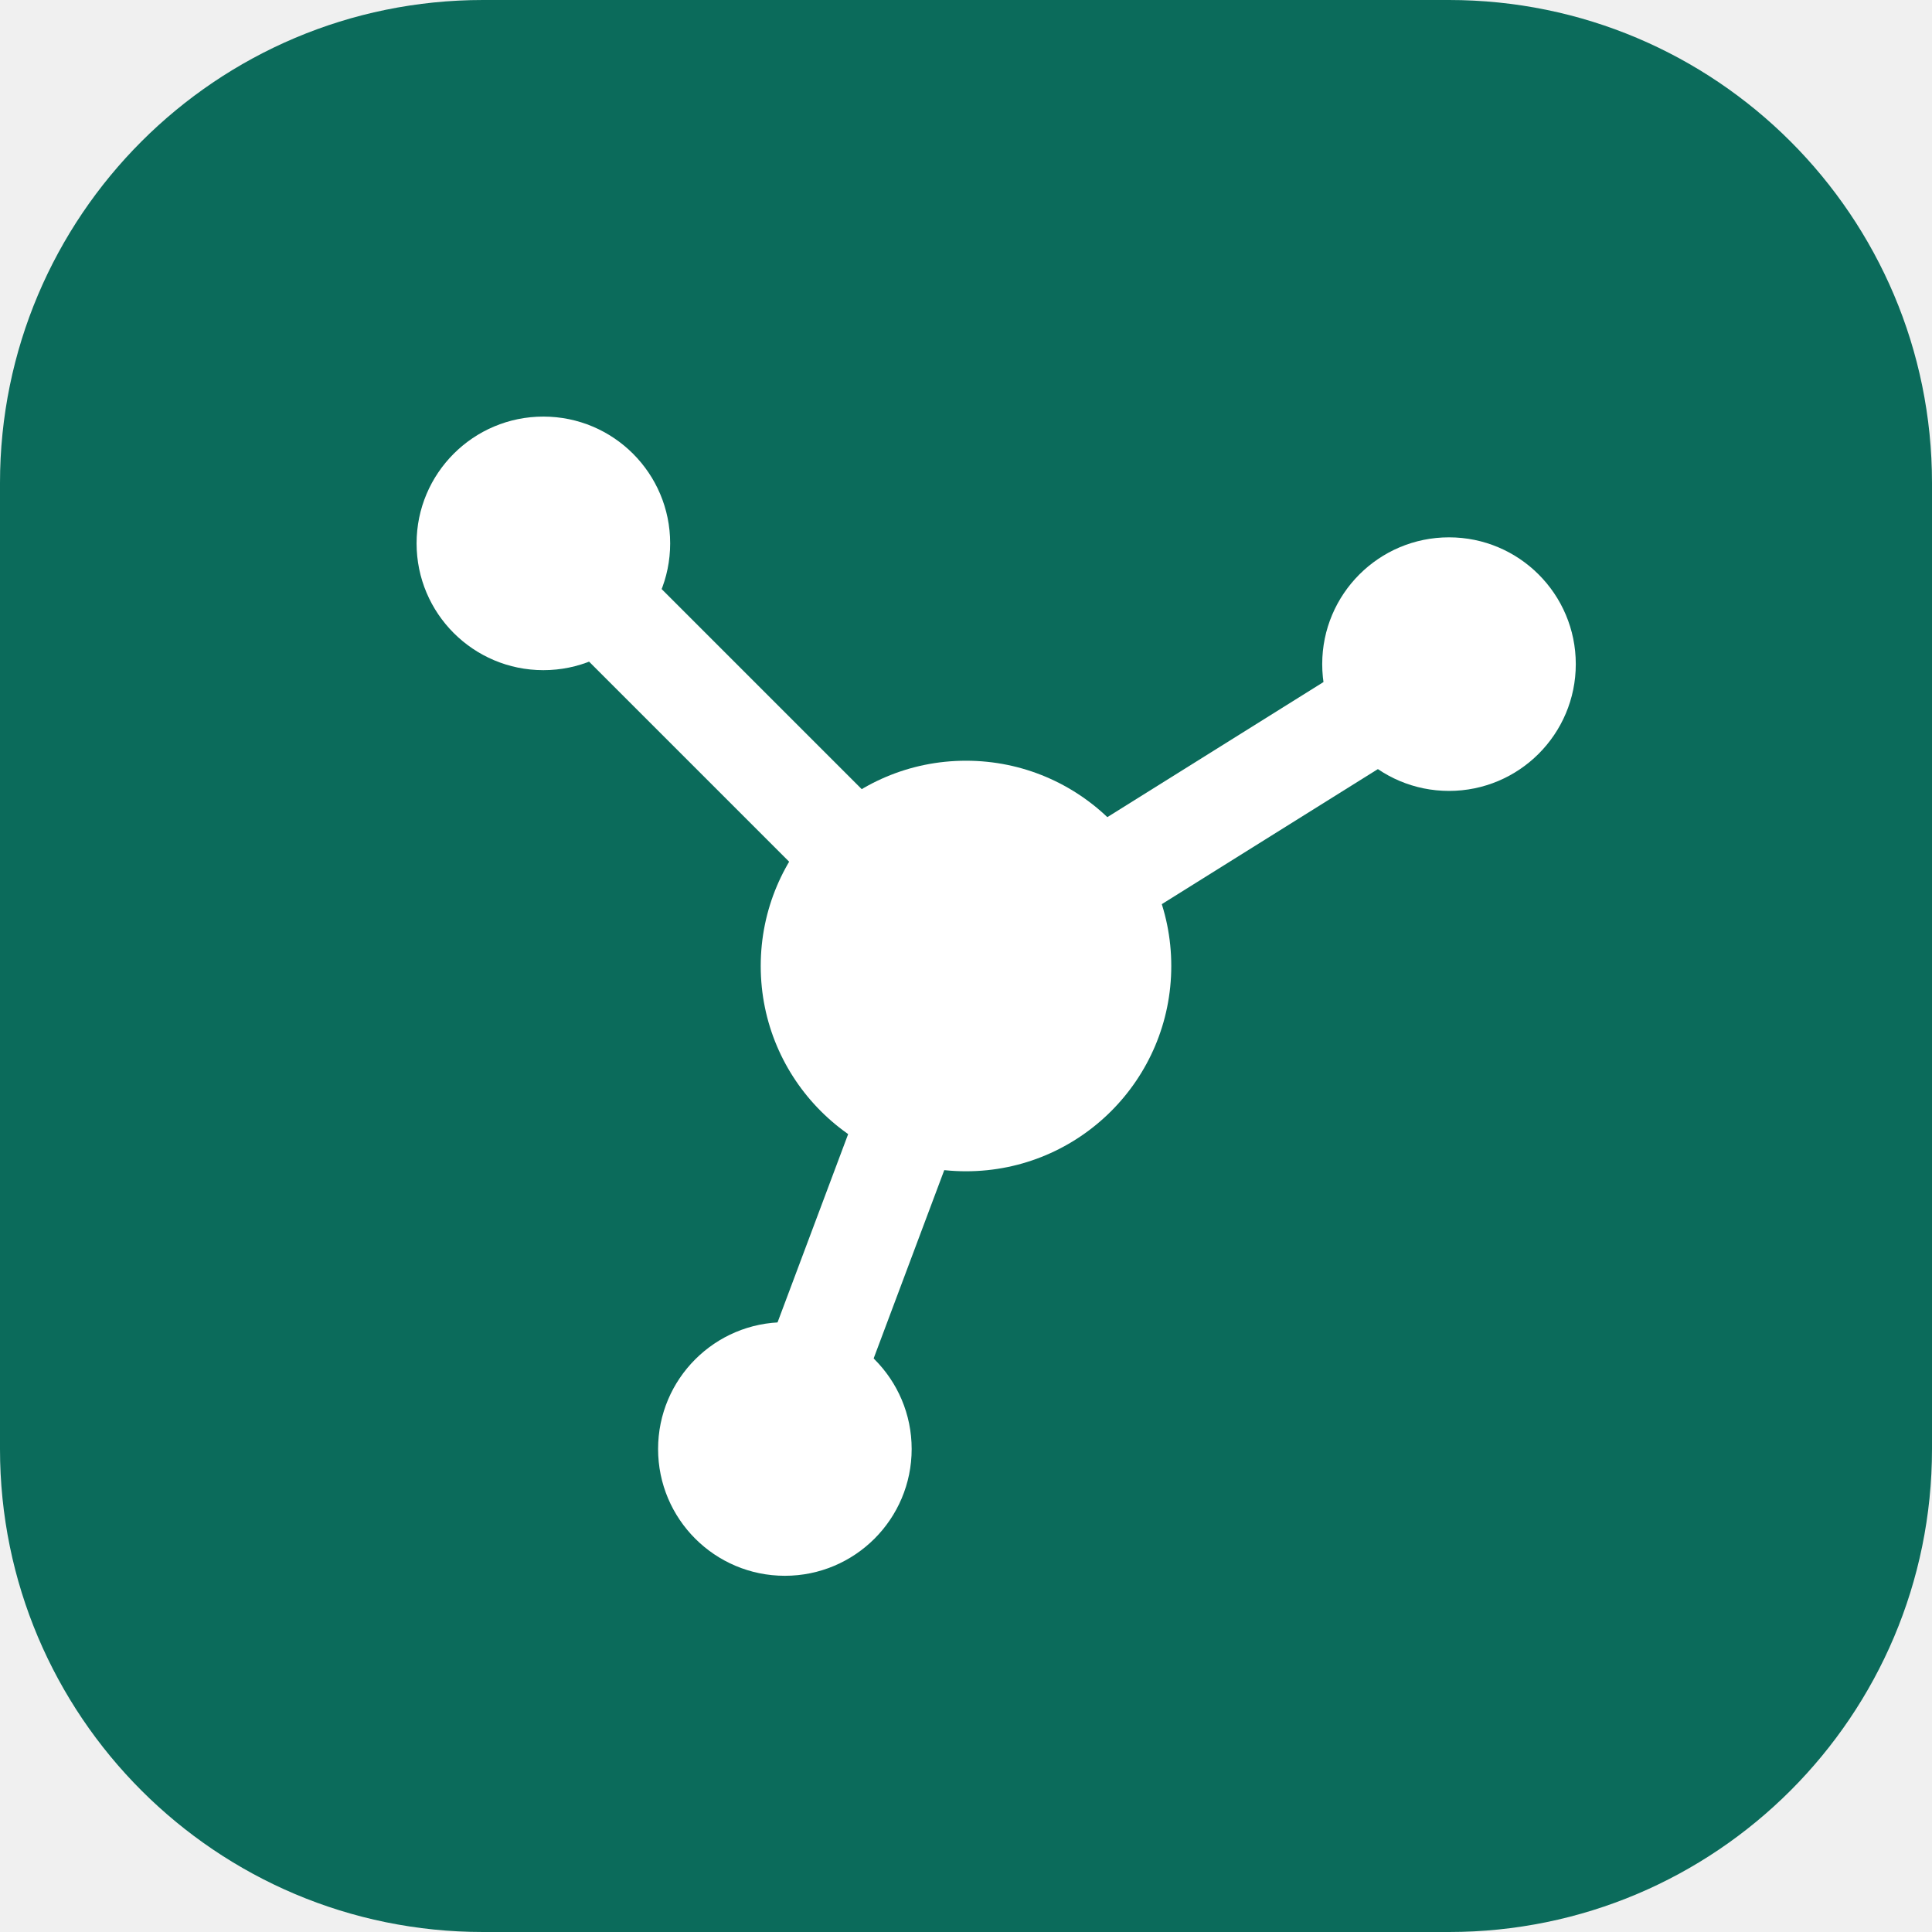
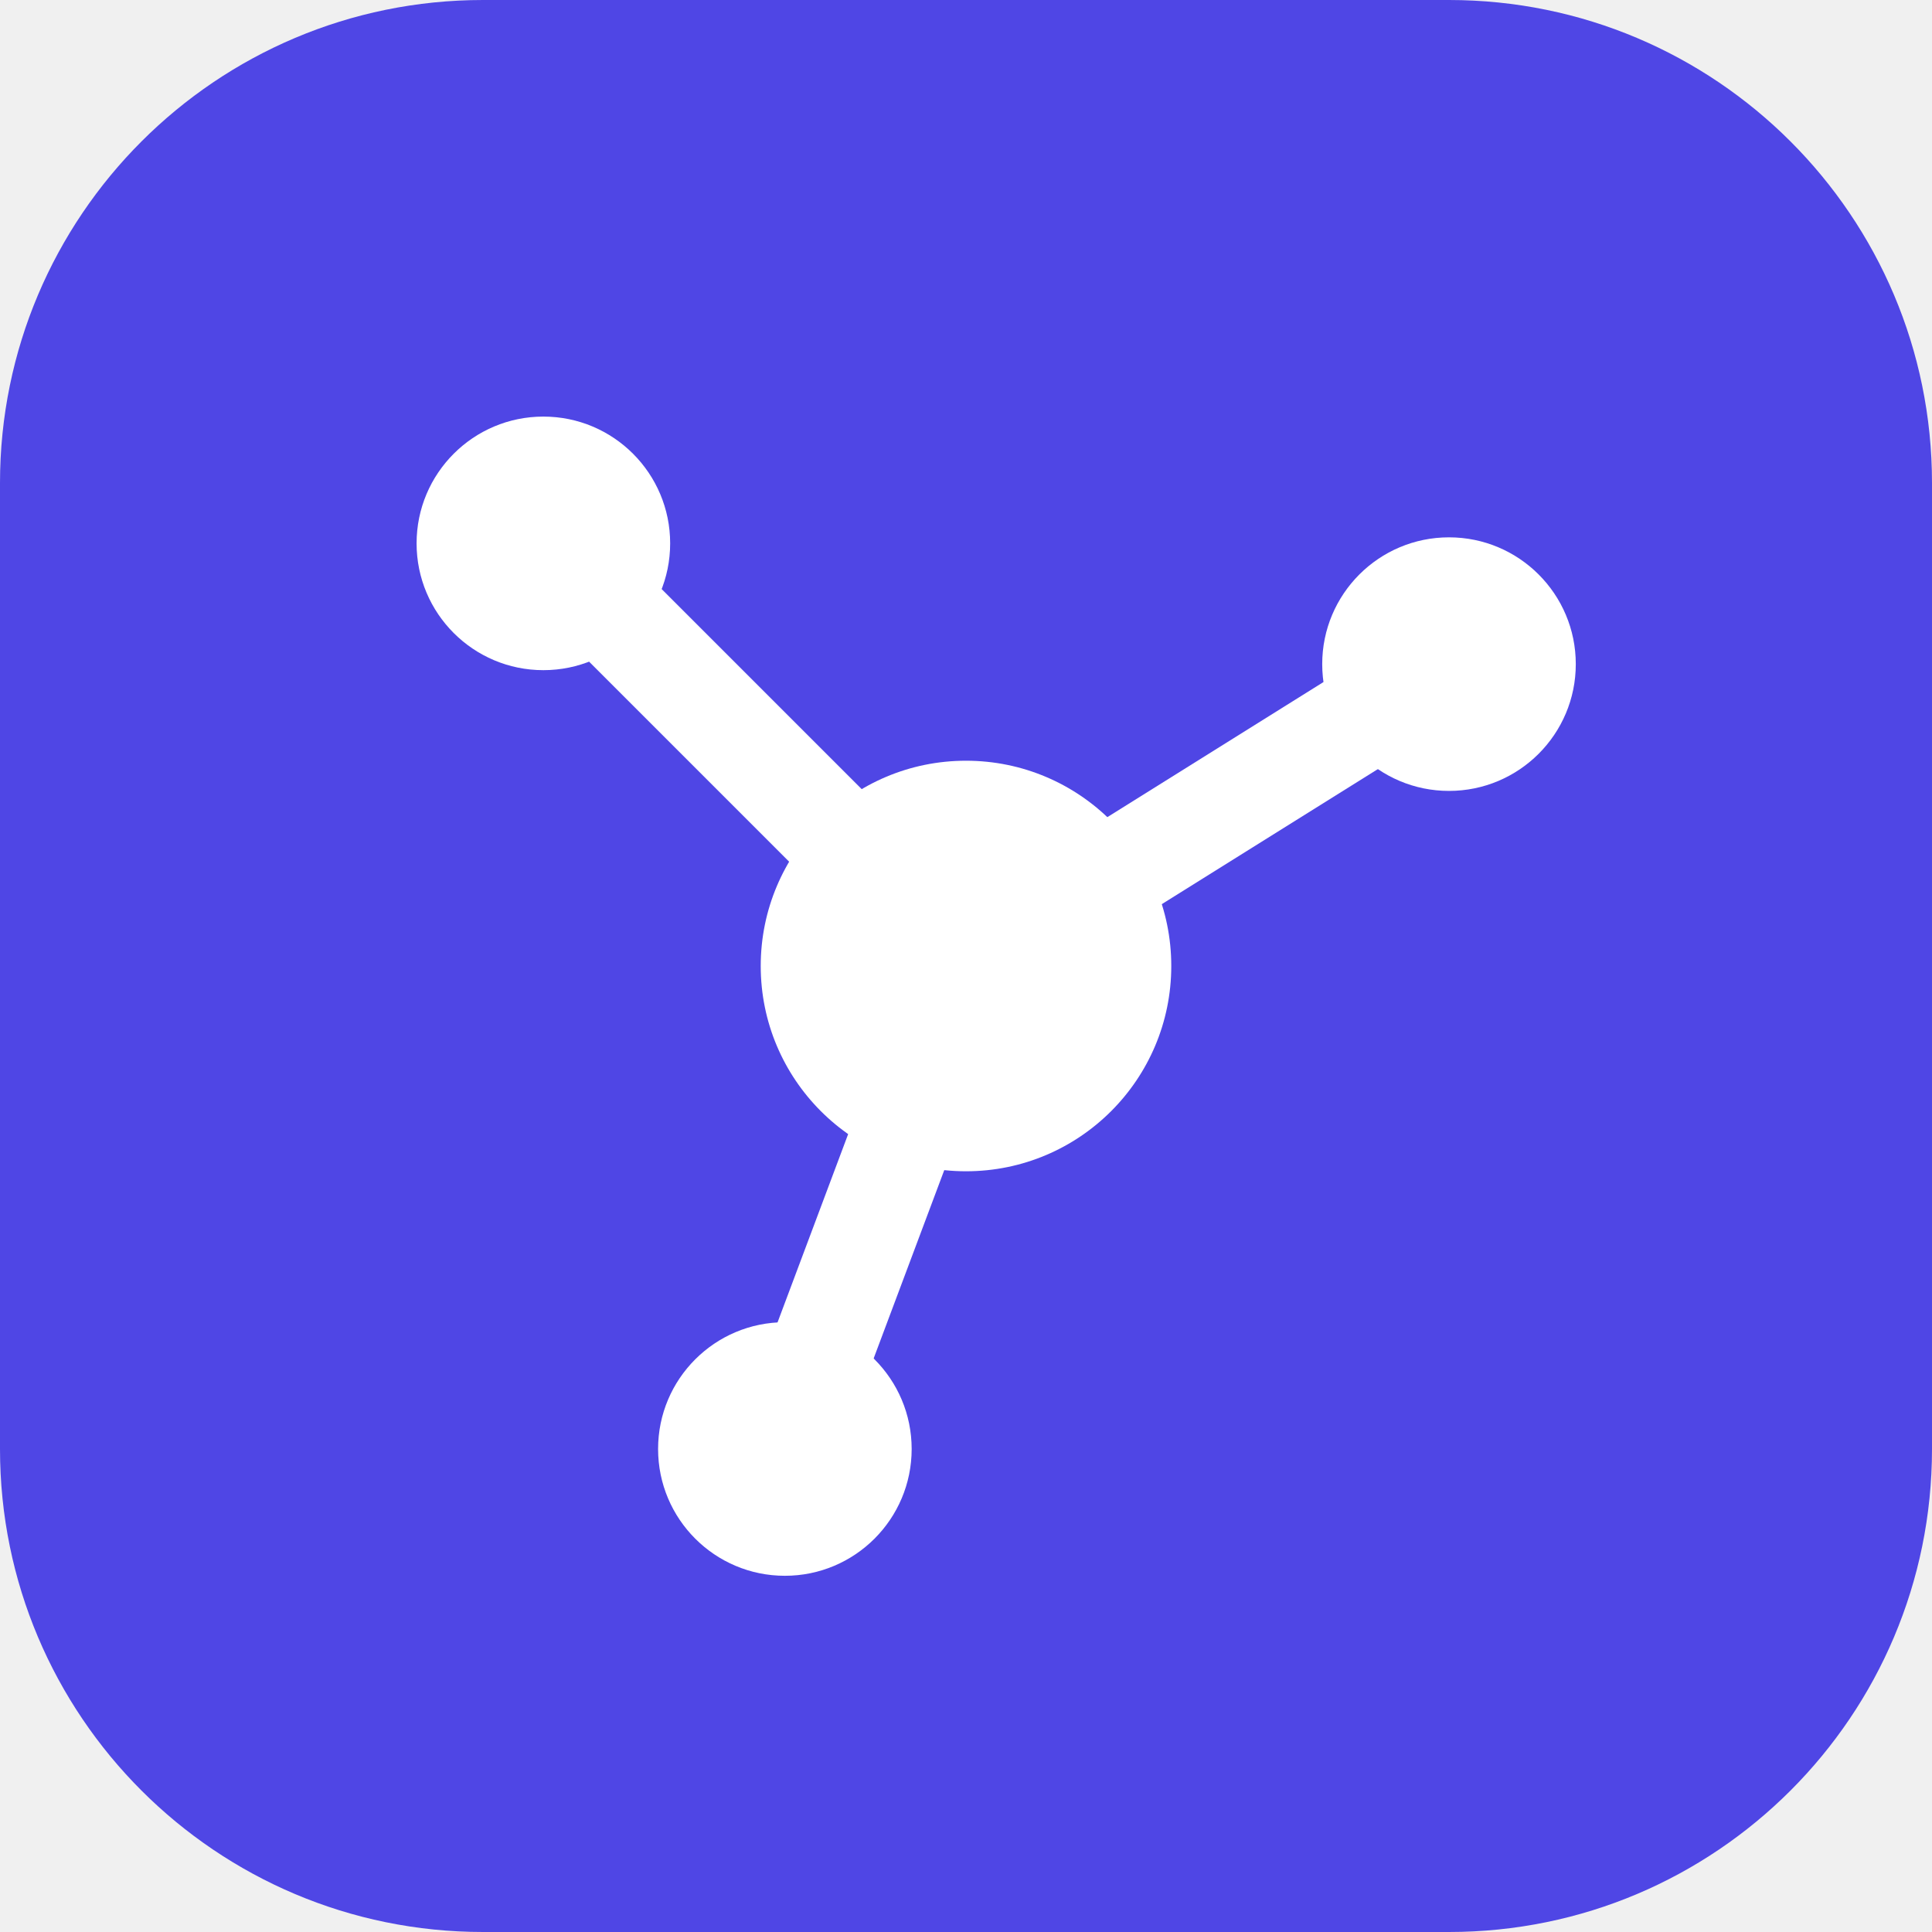
<svg xmlns="http://www.w3.org/2000/svg" viewBox="0 0 32 32" role="img" aria-label="JH의 덴탈시냅스">
-   <rect width="32" height="32" rx="8" fill="#0b6b5b" />
+   <rect width="32" height="32" rx="8" fill="#4f46e5" />
  <g stroke="#ffffff" stroke-width="1.7" stroke-linecap="round">
    <line x1="16" y1="16" x2="9" y2="9" />
    <line x1="16" y1="16" x2="24" y2="11" />
    <line x1="16" y1="16" x2="13" y2="24" />
  </g>
  <g fill="#ffffff">
    <circle cx="16" cy="16" r="3.4" />
    <circle cx="9" cy="9" r="2.1" />
    <circle cx="24" cy="11" r="2.1" />
    <circle cx="13" cy="24" r="2.1" />
  </g>
</svg>
